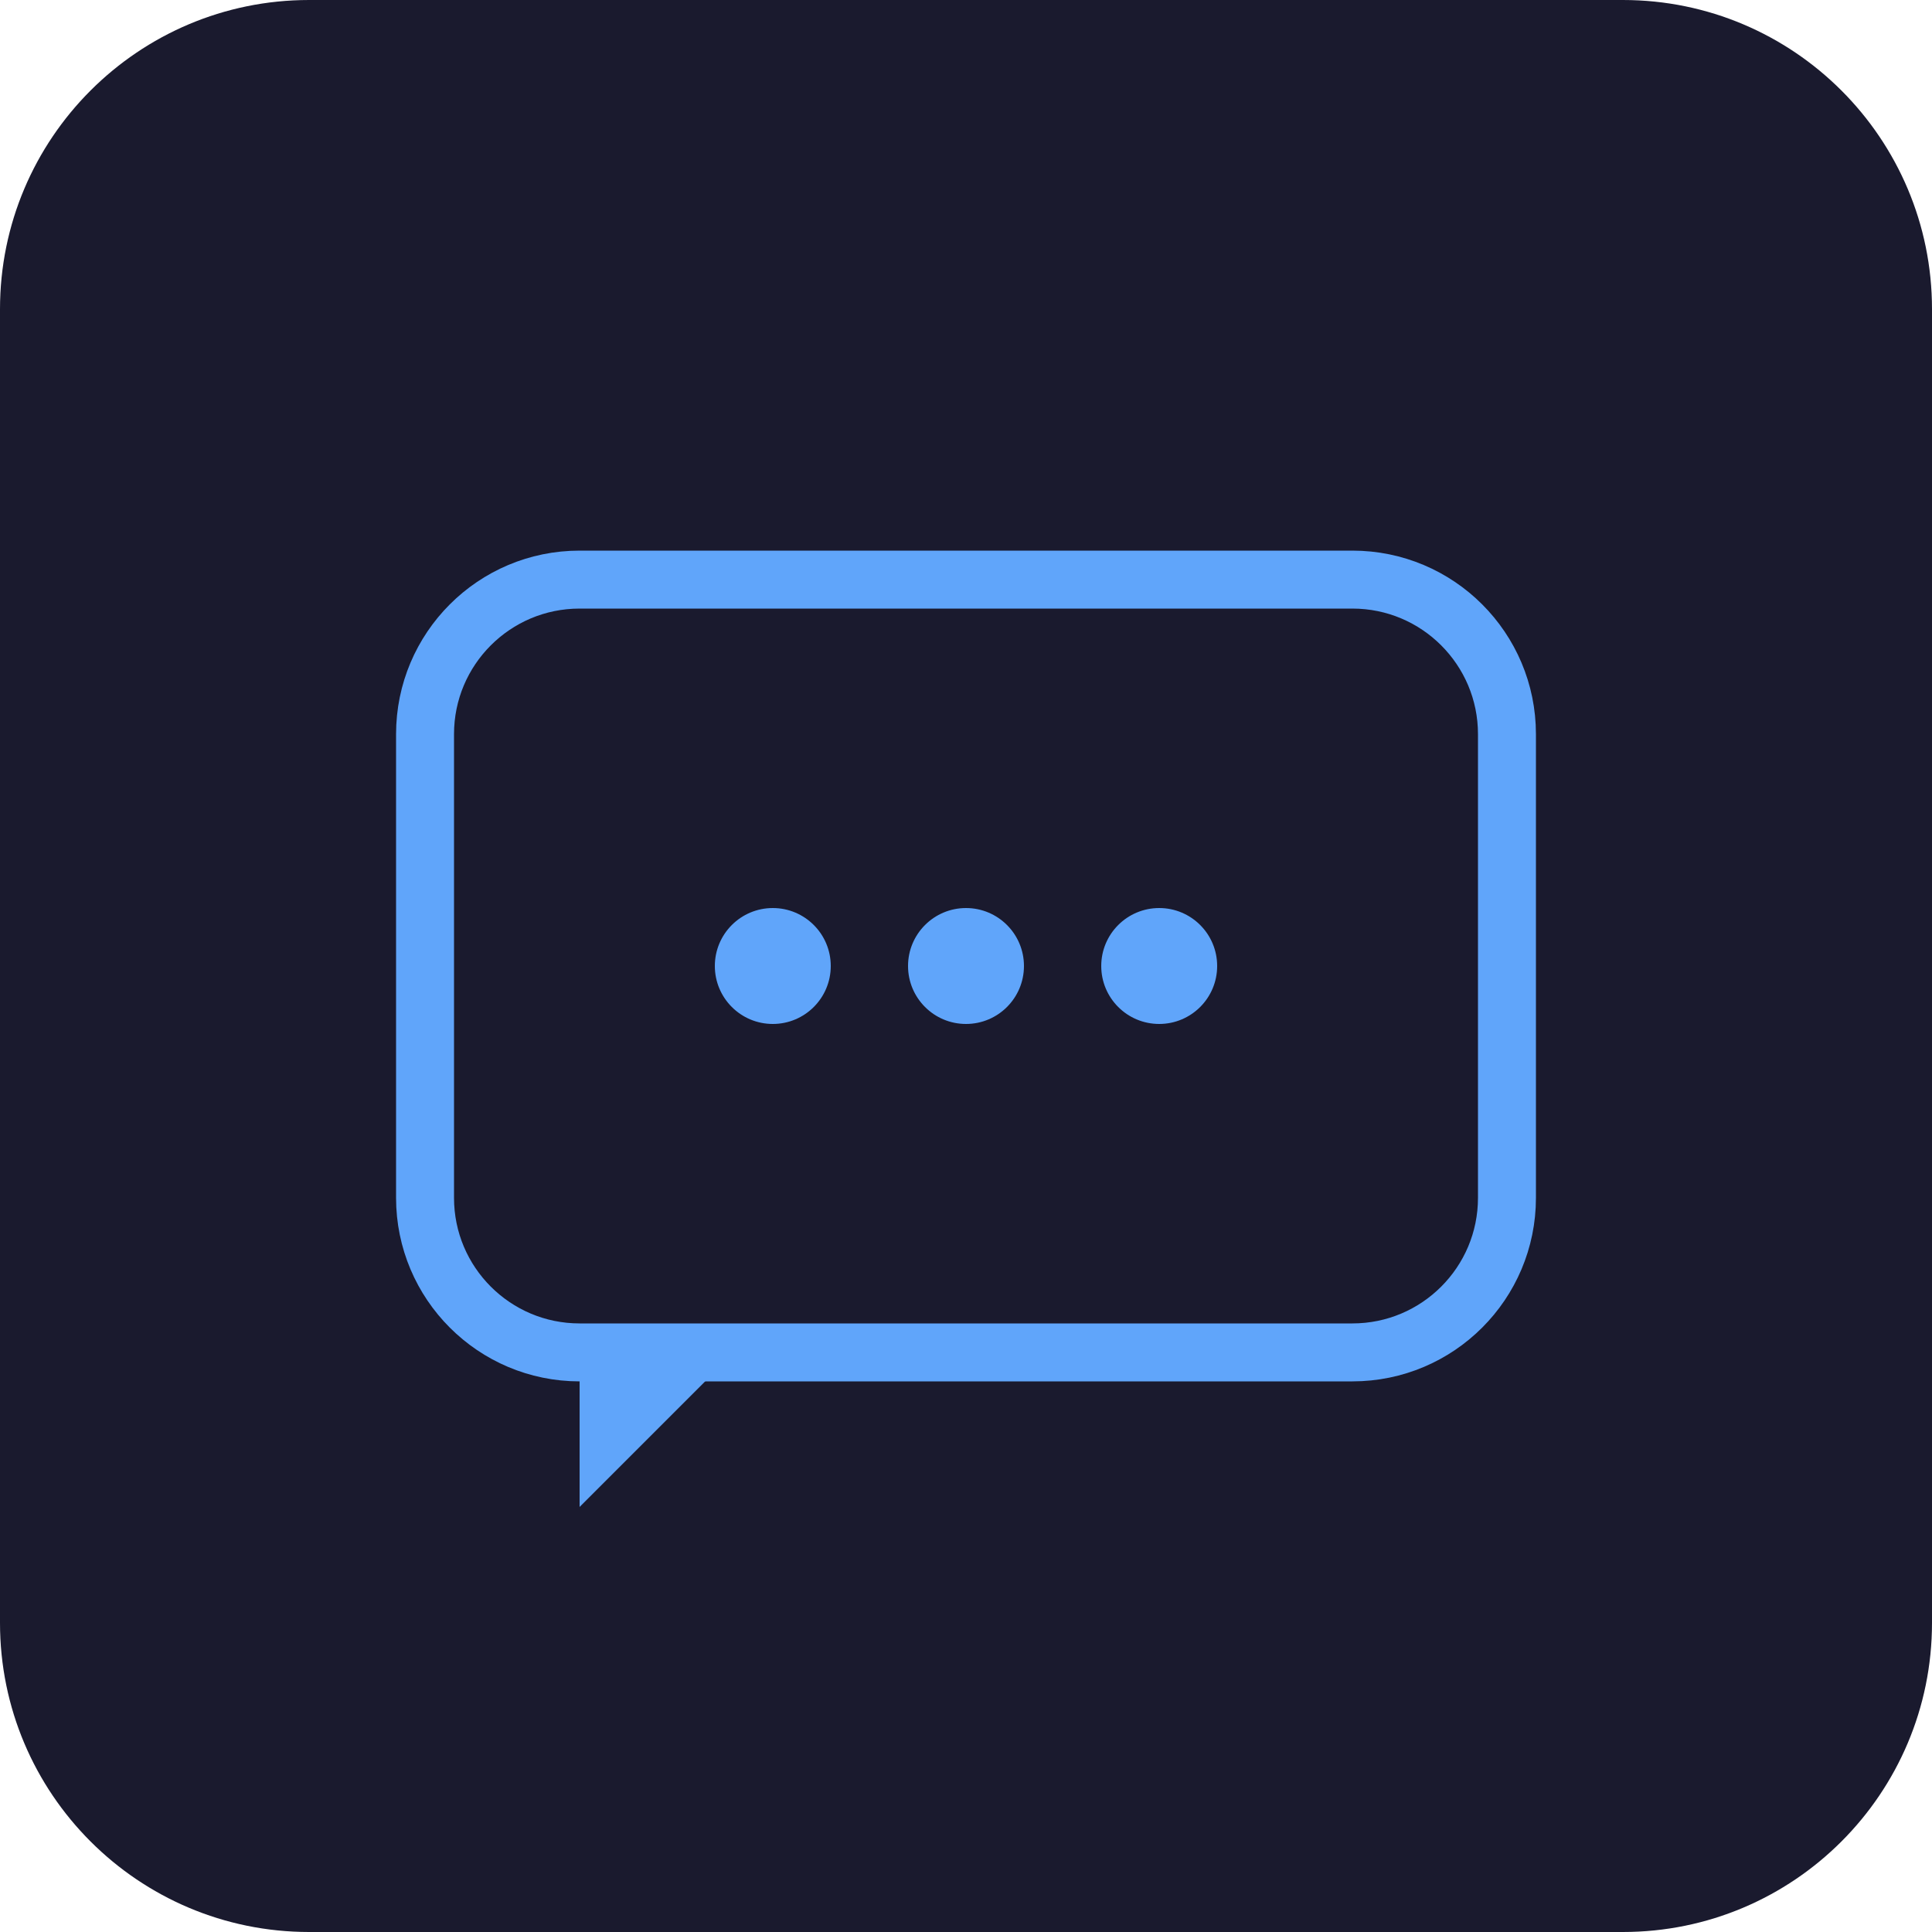
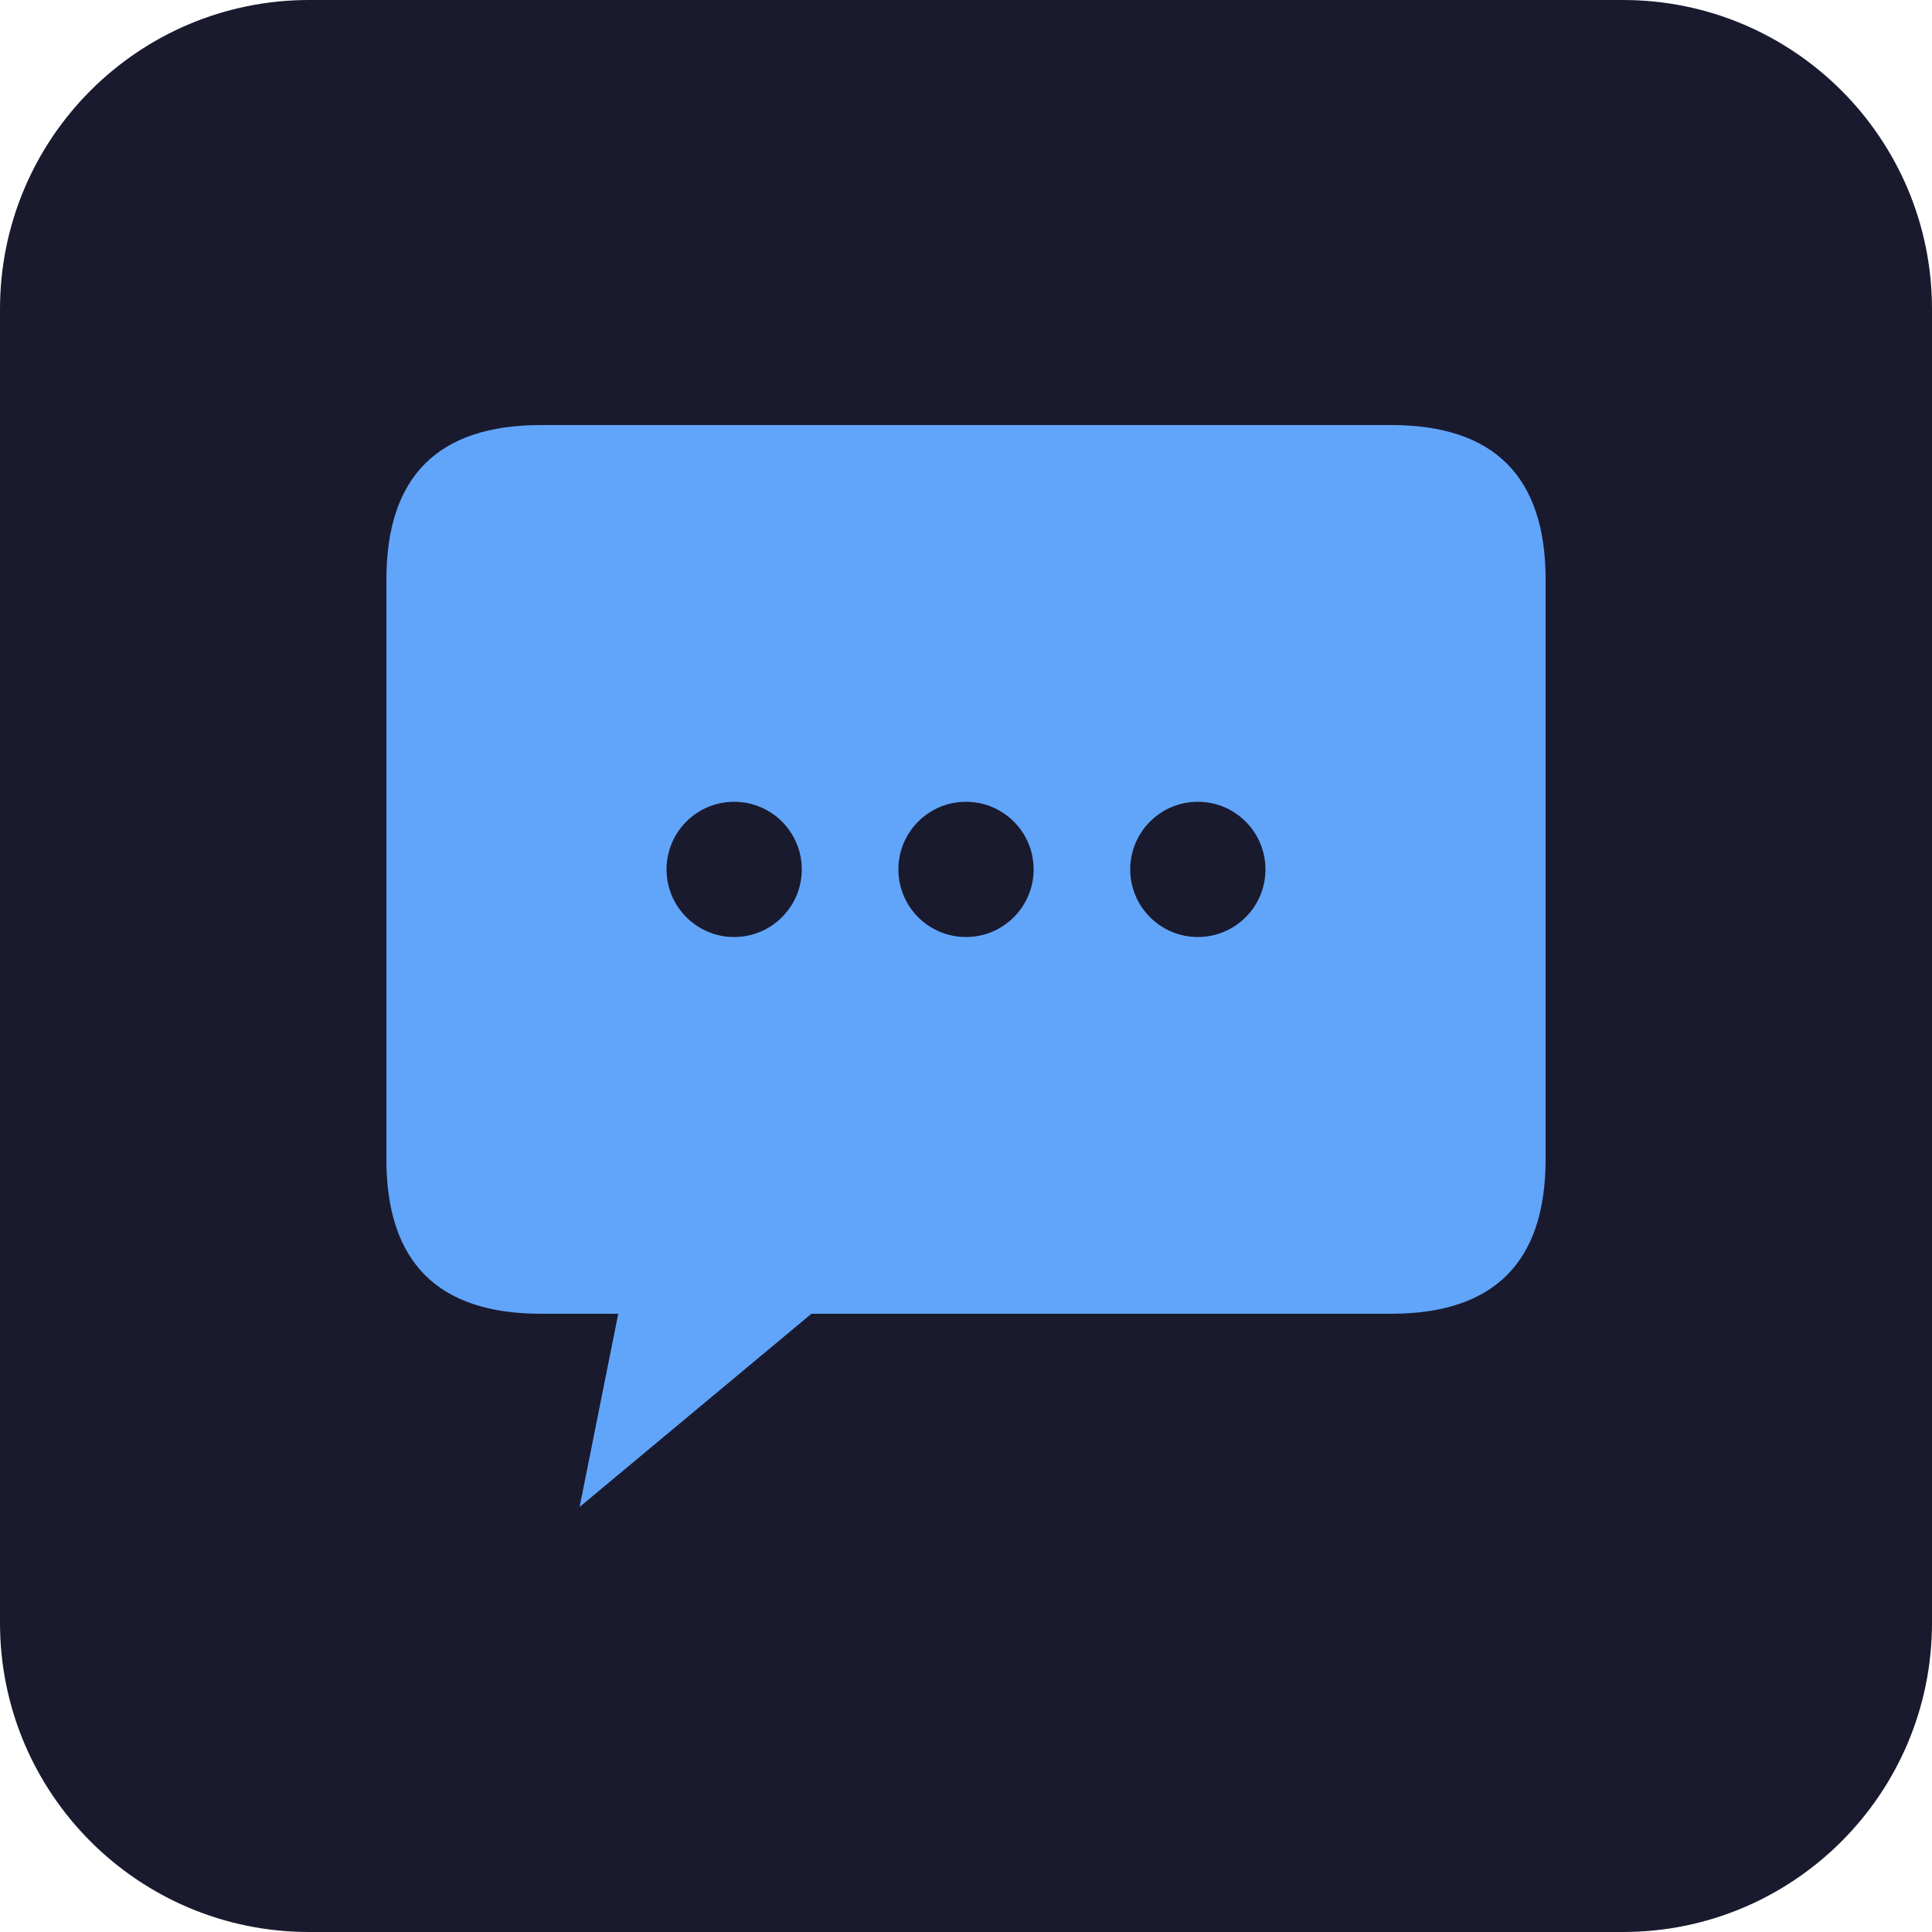
<svg xmlns="http://www.w3.org/2000/svg" viewBox="0 0 100 100" width="100" height="100">
  <rect width="100" height="100" rx="16" fill="#1a1a2e" />
-   <rect x="22" y="30" width="56" height="40" rx="8" fill="none" stroke="#60a5fa" stroke-width="3" />
-   <circle cx="40" cy="50" r="3" fill="#60a5fa" />
-   <circle cx="50" cy="50" r="3" fill="#60a5fa" />
-   <circle cx="60" cy="50" r="3" fill="#60a5fa" />
-   <path d="M 30 70 L 30 78 L 38 70" fill="#60a5fa" />
+   <path d="M 20 30 Q 20 22 28 22 L 72 22 Q 80 22 80 30 L 80 60 Q 80 68 72 68 L 42 68 L 30 78 L 32 68 L 28 68 Q 20 68 20 60 Z" fill="#60a5fa" />
+   <circle cx="38" cy="45" r="3.5" fill="#1a1a2e" />
+   <circle cx="50" cy="45" r="3.5" fill="#1a1a2e" />
+   <circle cx="62" cy="45" r="3.5" fill="#1a1a2e" />
</svg>
